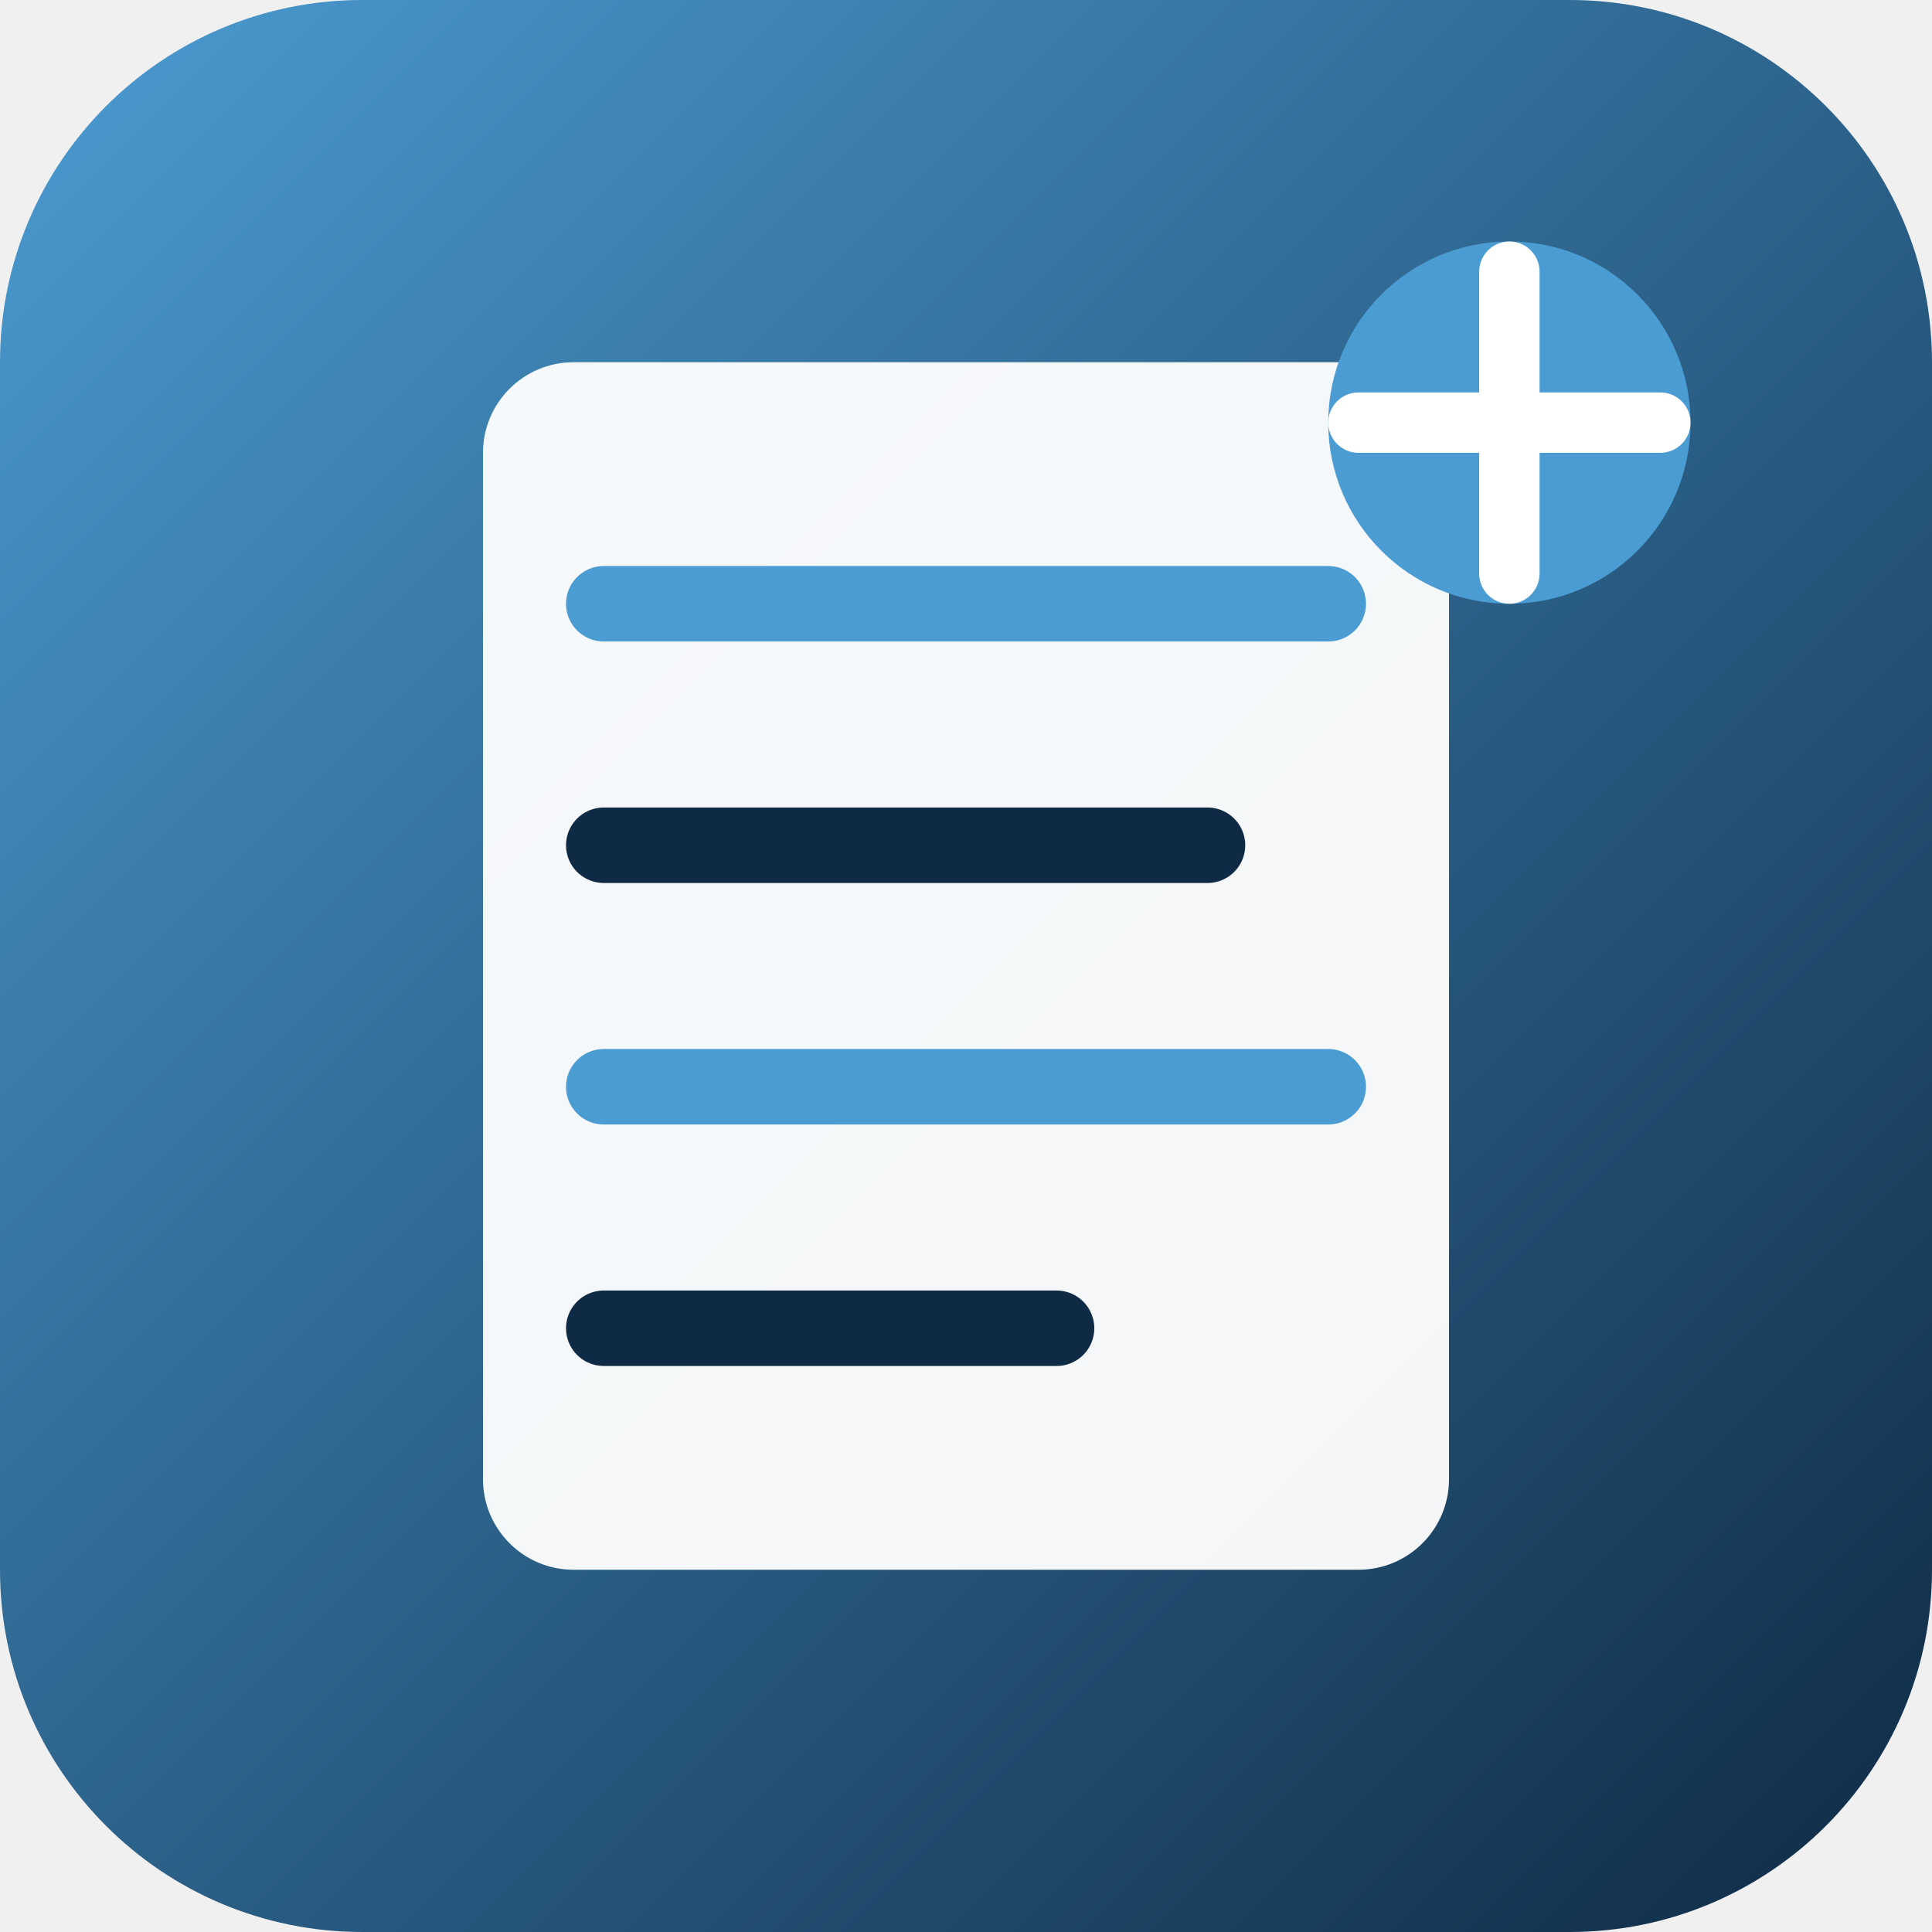
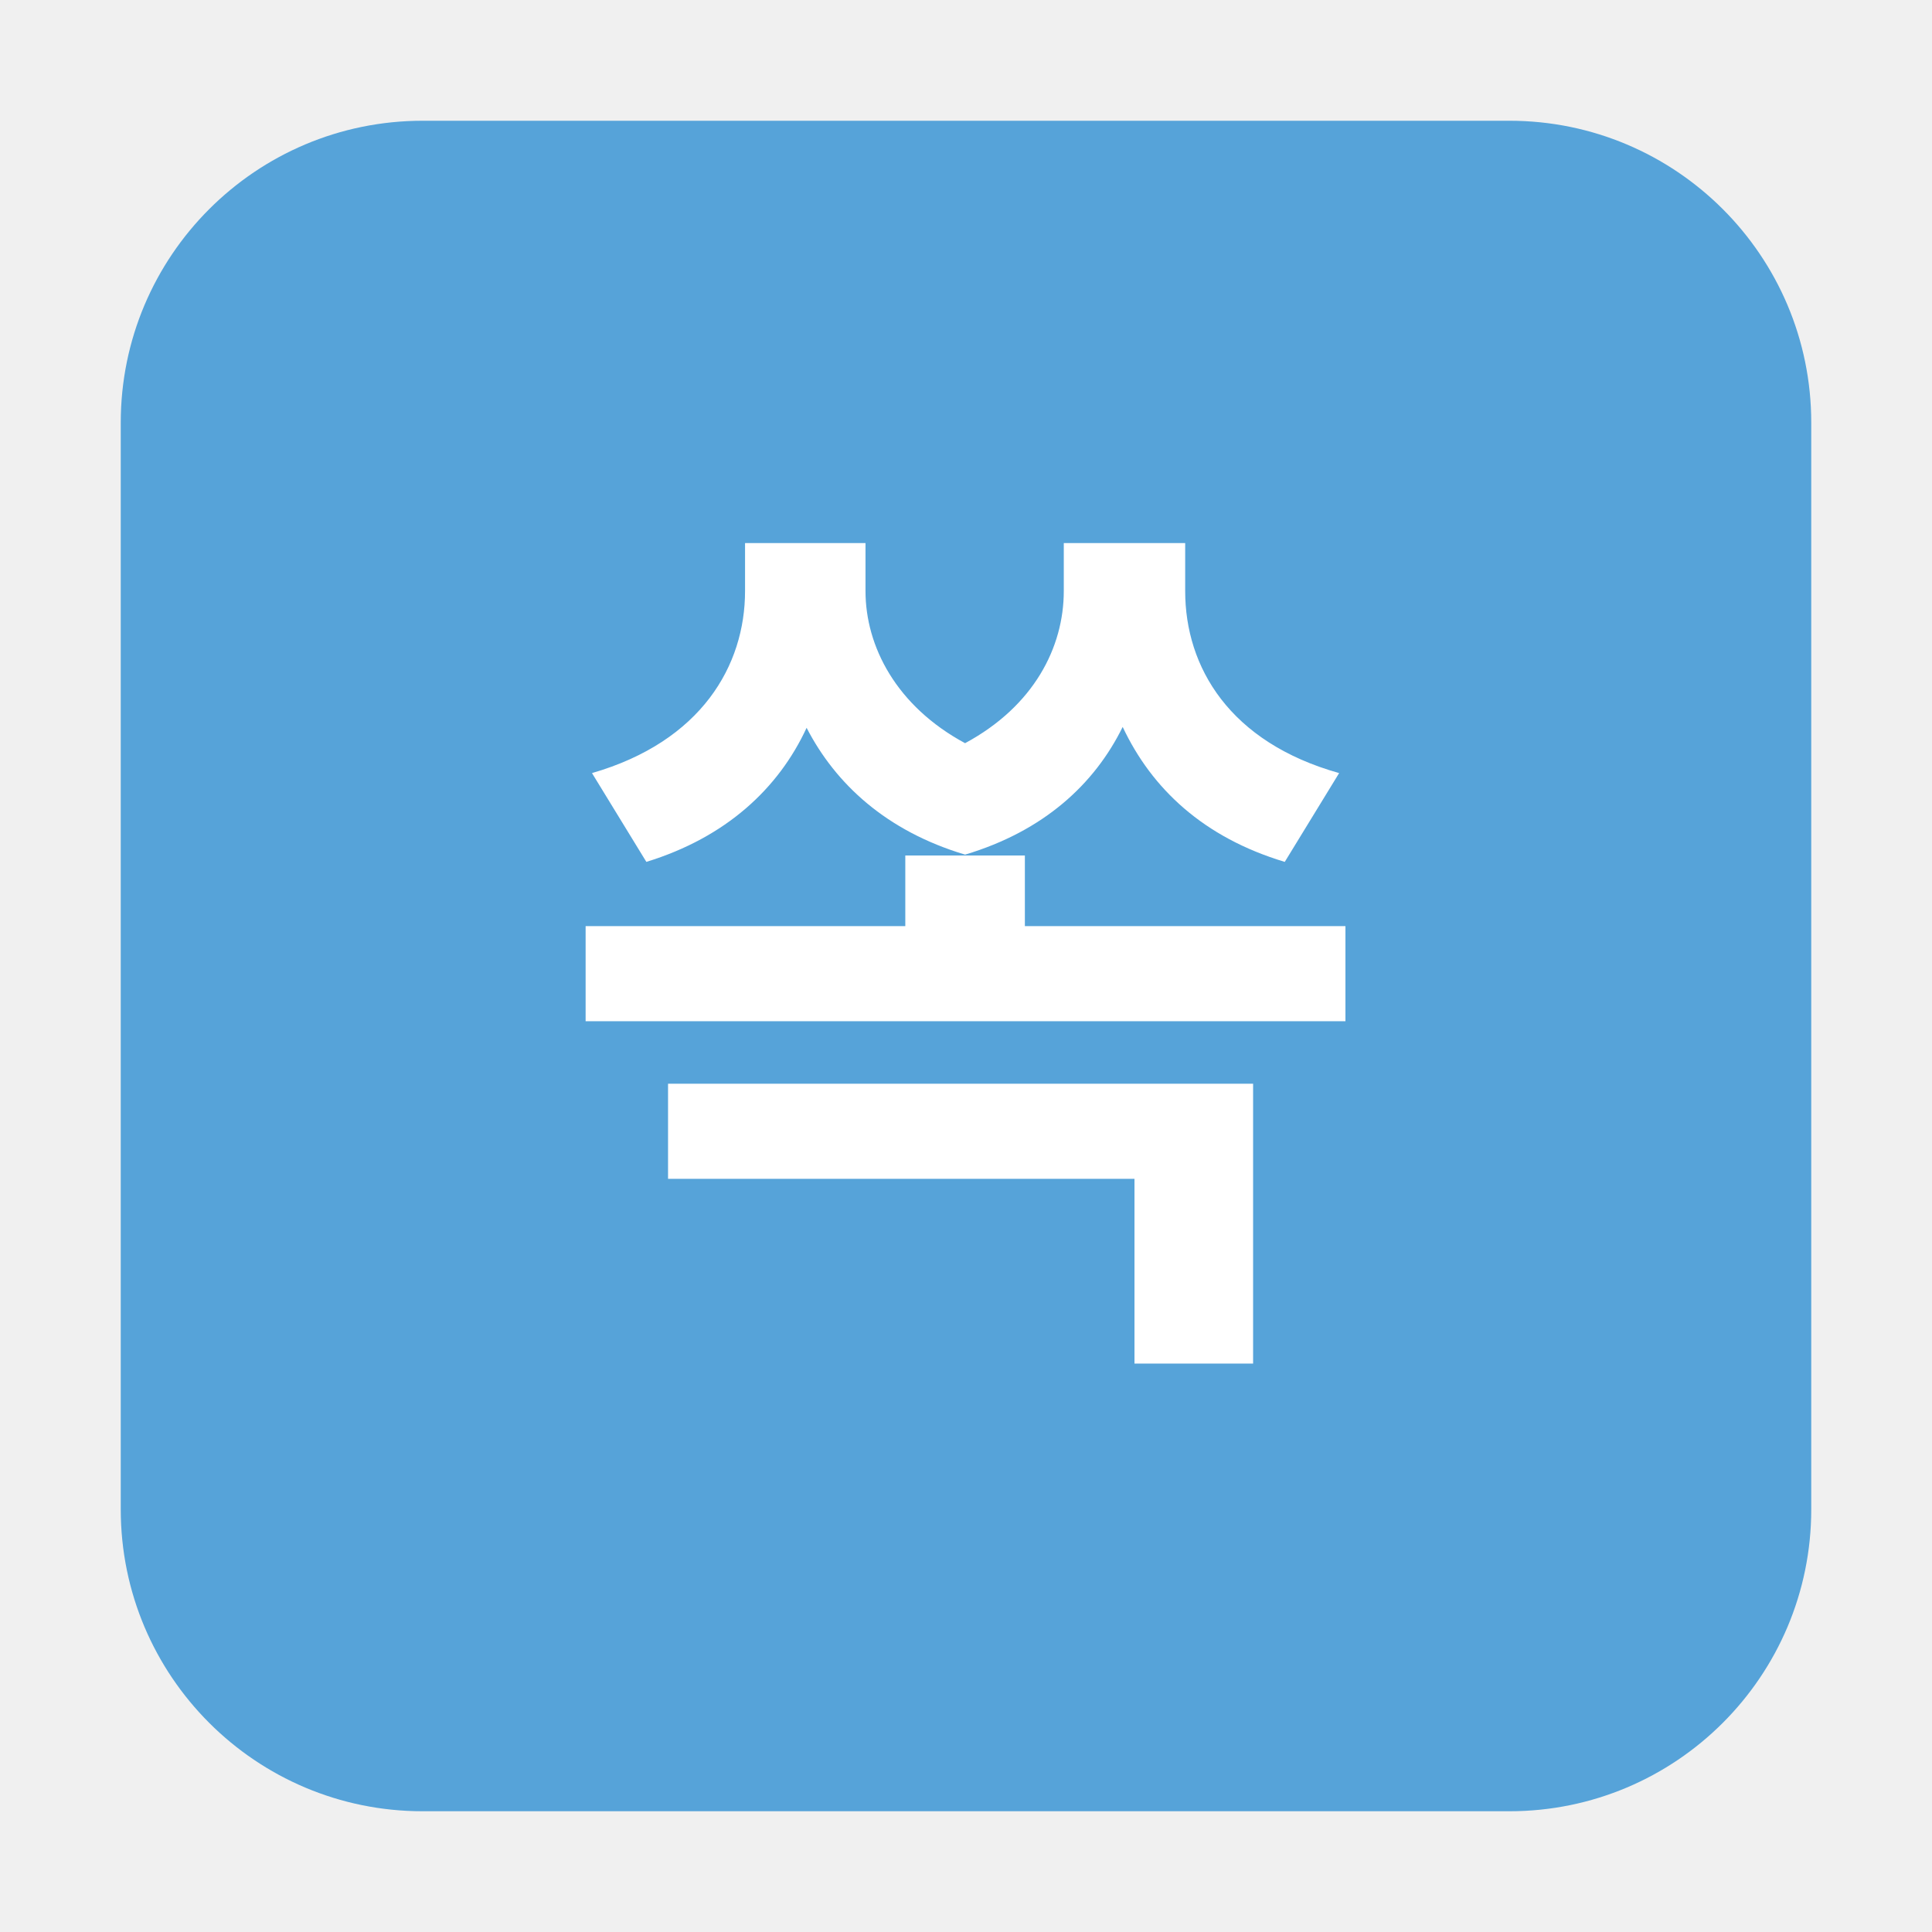
<svg xmlns="http://www.w3.org/2000/svg" viewBox="0 0 512 512">
-   <defs>
-     <linearGradient id="bgGrad" x1="0%" y1="0%" x2="100%" y2="100%">
-       <stop offset="0%" style="stop-color:#4B9CD3;stop-opacity:1" />
-       <stop offset="100%" style="stop-color:#0F2A44;stop-opacity:1" />
-     </linearGradient>
-   </defs>
-   <rect width="512" height="512" rx="96" fill="url(#bgGrad)" />
-   <rect x="128" y="96" width="256" height="320" rx="24" fill="white" opacity="0.95" />
-   <line x1="160" y1="160" x2="352" y2="160" stroke="#4B9CD3" stroke-width="20" stroke-linecap="round" />
-   <line x1="160" y1="224" x2="320" y2="224" stroke="#0F2A44" stroke-width="20" stroke-linecap="round" />
-   <line x1="160" y1="288" x2="352" y2="288" stroke="#4B9CD3" stroke-width="20" stroke-linecap="round" />
-   <line x1="160" y1="352" x2="280" y2="352" stroke="#0F2A44" stroke-width="20" stroke-linecap="round" />
-   <circle cx="400" cy="112" r="48" fill="#4B9CD3" />
-   <path d="M400 72 L400 152 M360 112 L440 112" stroke="white" stroke-width="16" stroke-linecap="round" />
+   <rect x="32" y="32" width="448" height="448" rx="80" ry="80" fill="#56A3D9" />
+   <text x="256" y="340" font-family="Arial, sans-serif" font-size="240" font-weight="800" fill="white" text-anchor="middle">쏙</text>
</svg>
